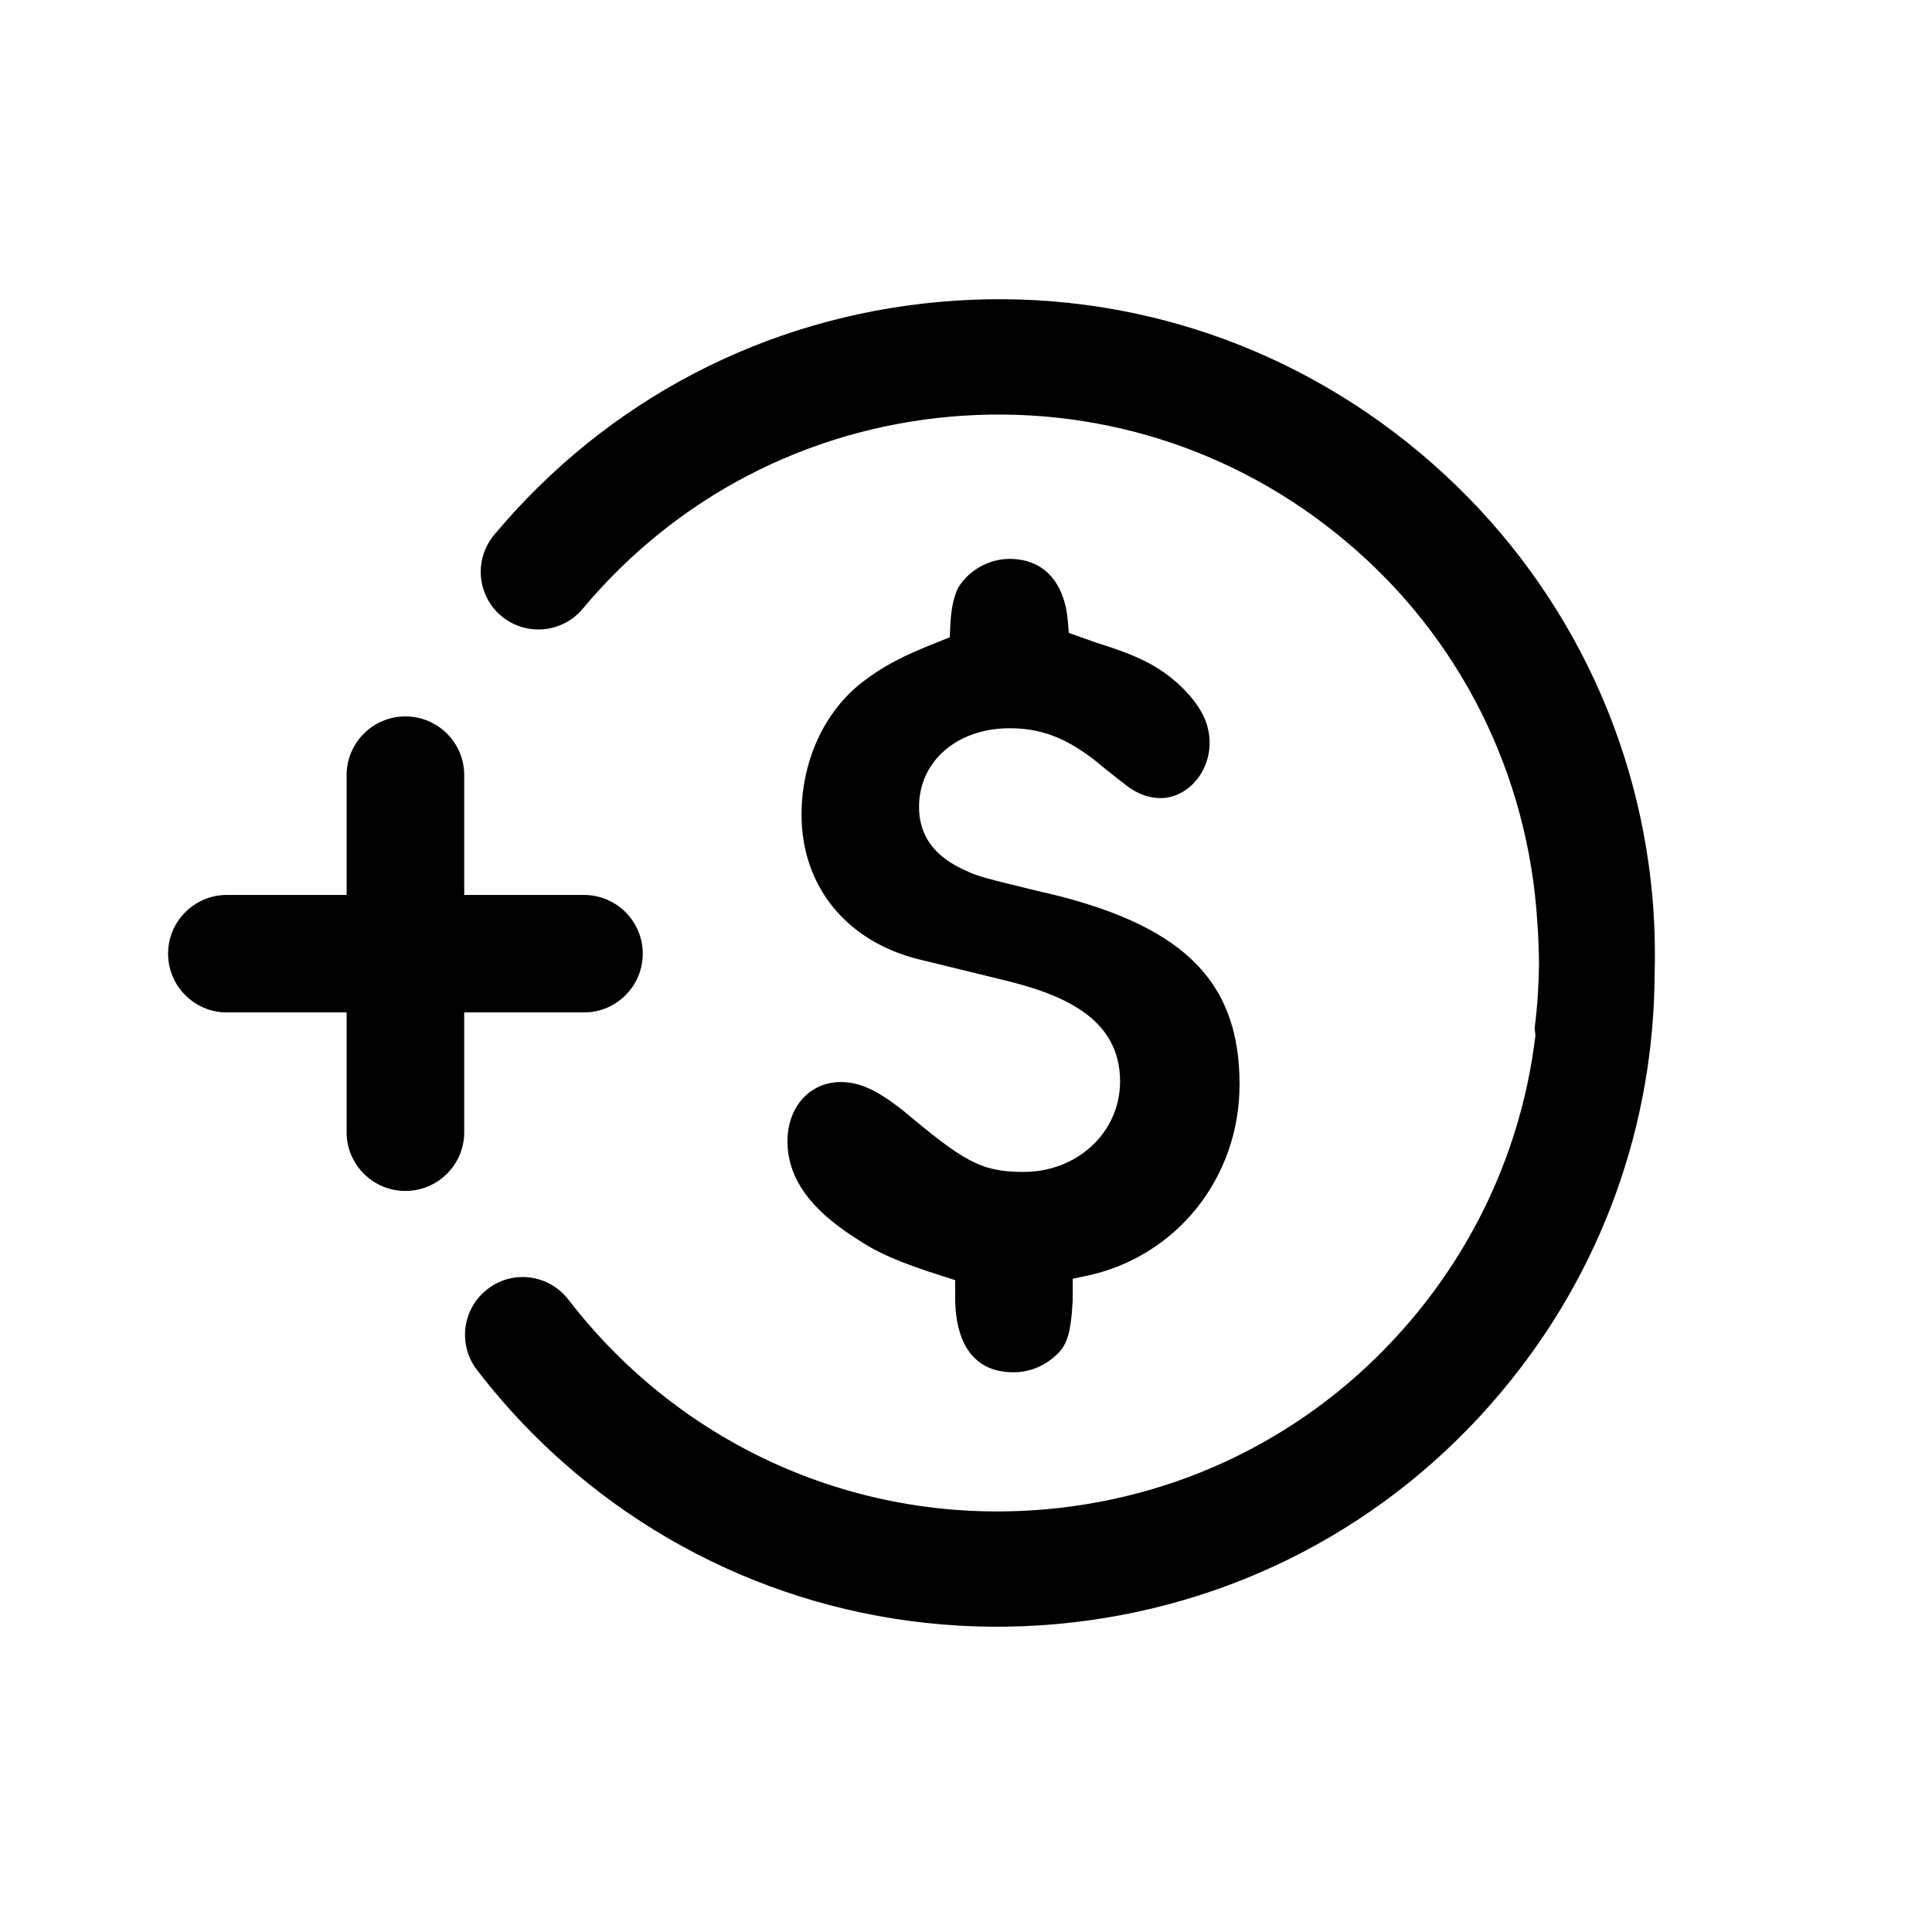
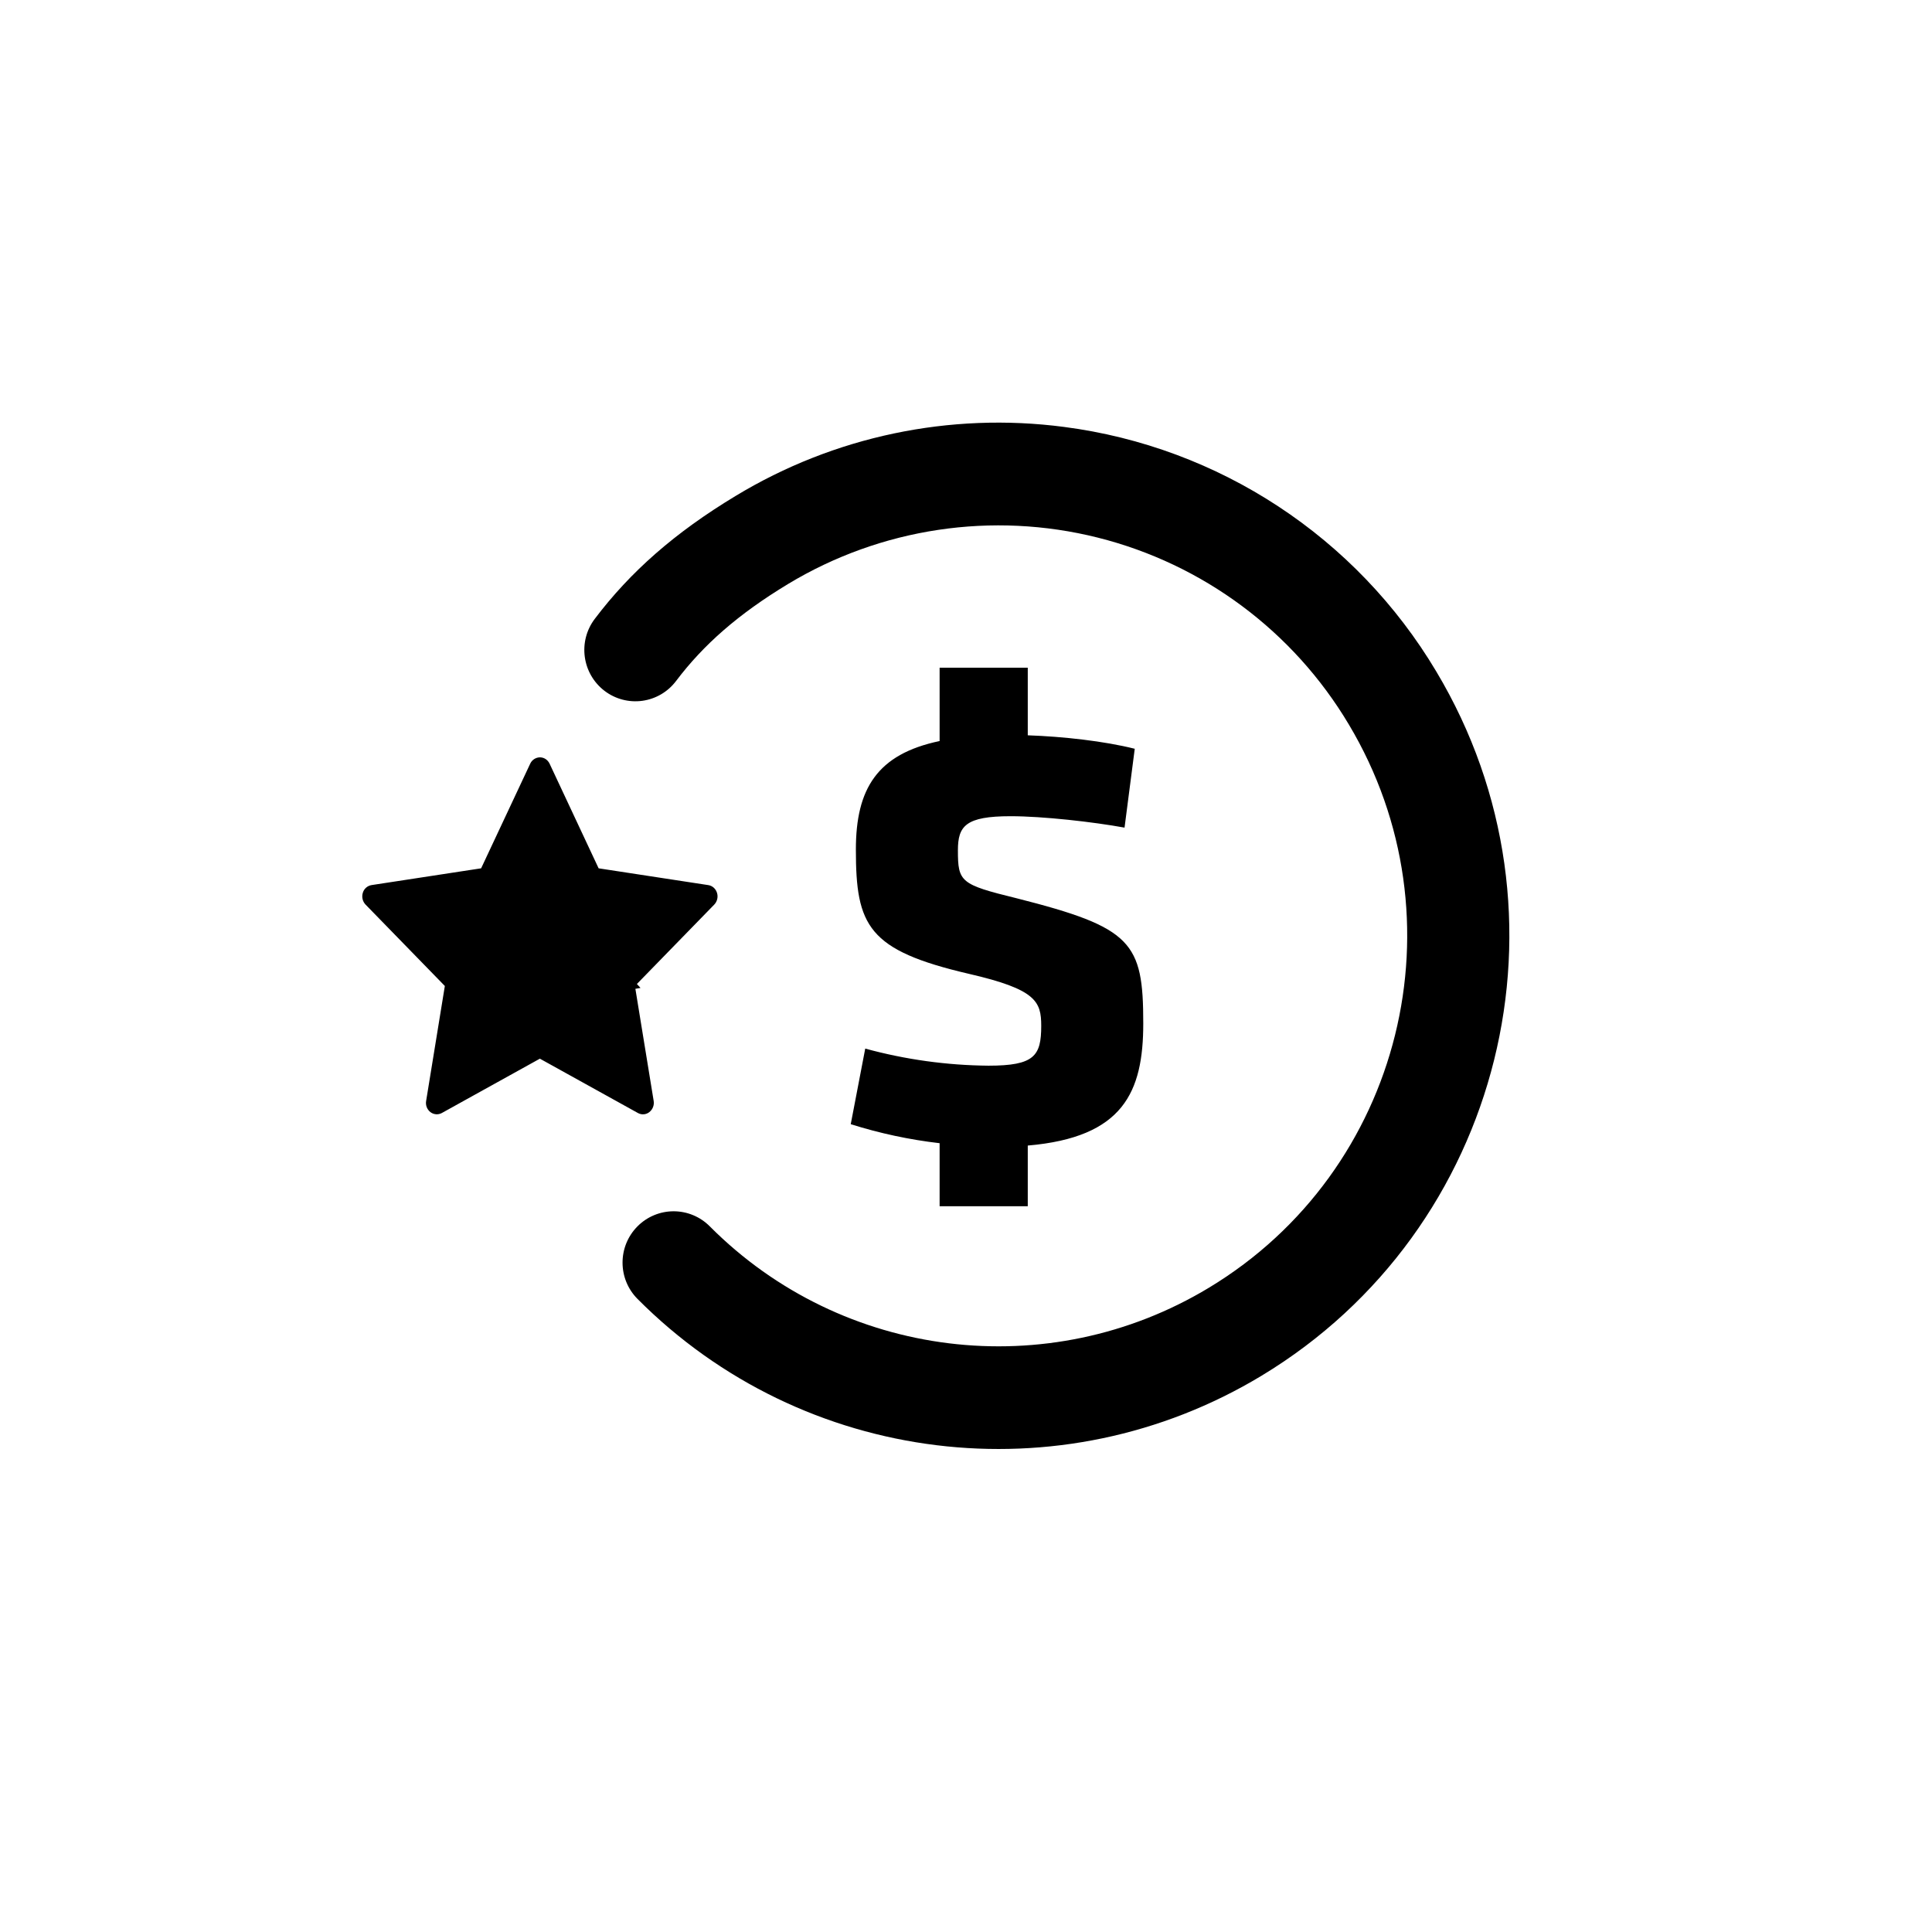
- <svg xmlns="http://www.w3.org/2000/svg" version="1.1" width="32" height="32" viewBox="0 0 32 32">
-   <path d="M27.407 16.080c0.010-0.413-0.003-0.823-0.039-1.232-0.253-2.838-1.613-5.479-3.859-7.356-2.23-1.864-5.052-2.751-7.945-2.492-2.894 0.258-5.514 1.628-7.378 3.858-0.339 0.405-0.286 1.006 0.118 1.346 0.407 0.338 1.008 0.284 1.347-0.12 1.536-1.839 3.696-2.968 6.082-3.182 2.384-0.211 4.711 0.515 6.549 2.056 1.913 1.599 3.027 3.873 3.18 6.301 0 0.004-0 0.007-0 0.009 0.020 0.236 0.025 0.472 0.029 0.707-0.006 0.342-0.025 0.686-0.070 1.032-0.006 0.048 0.009 0.093 0.011 0.14-0.204 1.707-0.893 3.321-2.021 4.671-1.536 1.837-3.696 2.968-6.084 3.18-3.074 0.275-6.029-1.026-7.912-3.472-0.324-0.419-0.921-0.499-1.338-0.176-0.42 0.321-0.499 0.922-0.177 1.34 0.496 0.646 1.055 1.227 1.666 1.736 2.186 1.829 5.015 2.734 7.93 2.474 2.894-0.259 5.518-1.628 7.38-3.856 1.653-1.975 2.53-4.418 2.53-6.963z" />
-   <path d="M9.673 14.823h-1.984v-1.984c0-0.537-0.436-0.973-0.974-0.973s-0.974 0.436-0.974 0.973v1.984h-1.984c-0.536 0-0.973 0.436-0.973 0.973s0.437 0.973 0.973 0.973h1.984v1.984c0 0.536 0.436 0.973 0.974 0.973s0.974-0.437 0.974-0.973v-1.984h1.984c0.536 0 0.973-0.436 0.973-0.973s-0.438-0.973-0.973-0.973z" />
-   <path d="M17.998 21.131l-0.231 0.049 0 0.369c-0.032 0.578-0.109 0.743-0.271 0.894-0.2 0.187-0.446 0.286-0.711 0.286-0.839 0-0.964-0.77-0.964-1.229v-0.296l-0.204-0.066c-0.74-0.235-1.094-0.391-1.469-0.646-0.743-0.476-1.105-0.996-1.105-1.589 0-0.569 0.371-0.981 0.882-0.981 0.311 0 0.598 0.132 1.019 0.461 1.011 0.846 1.295 1.028 2.007 1.028 0.898 0 1.601-0.659 1.601-1.5 0-1.076-1-1.458-1.977-1.69l-1.355-0.331c-1.199-0.296-1.944-1.213-1.944-2.395 0-0.891 0.378-1.713 1.011-2.199 0.336-0.26 0.656-0.429 1.268-0.67l0.176-0.070 0.009-0.189c0.014-0.299 0.053-0.45 0.12-0.614 0.168-0.297 0.511-0.496 0.861-0.496 0.56 0 0.912 0.378 0.966 1.037l0.016 0.189 0.471 0.167c0.743 0.231 1.022 0.4 1.327 0.663 0.369 0.34 0.534 0.646 0.534 0.992 0 0.496-0.373 0.914-0.815 0.914-0.181 0-0.38-0.070-0.541-0.193-0.071-0.054-0.261-0.197-0.554-0.44-0.484-0.372-0.891-0.524-1.403-0.524-0.869 0-1.5 0.547-1.5 1.302 0 0.481 0.257 0.828 0.774 1.056 0.187 0.093 0.393 0.143 1.075 0.309l0.116 0.028c2.375 0.531 3.344 1.459 3.344 3.203 0 1.548-1.041 2.852-2.531 3.172z" />
+ <svg xmlns="http://www.w3.org/2000/svg" width="32" height="32" viewBox="0 0 32 32">
+   <path d="M15.563 18.935a7.907 7.907 0 0 1-1.472-.315l.24-1.252a8.01 8.01 0 0 0 2.042.283c.76 0 .873-.162.873-.66 0-.403-.085-.605-1.197-.861-1.676-.39-1.873-.794-1.873-2.059 0-1.006.352-1.58 1.387-1.797v-1.215h1.46v1.12c.584.02 1.266.096 1.772.223l-.169 1.306c-.521-.095-1.352-.189-1.887-.189-.746 0-.873.162-.873.565 0 .525.042.566.972.794 1.915.485 2.098.727 2.098 2.073 0 1.14-.332 1.887-1.913 2.023v1.005h-1.46v-1.044zm-5.004 2.579a.853.853 0 0 1 0-1.202.843.843 0 0 1 1.197 0 6.746 6.746 0 0 0 8.269 1.016c3.204-1.934 4.24-6.11 2.315-9.33a6.75 6.75 0 0 0-9.286-2.326c-.827.5-1.401 1.005-1.856 1.607a.843.843 0 0 1-1.186.163.853.853 0 0 1-.162-1.19c.59-.781 1.327-1.43 2.333-2.037a8.393 8.393 0 0 1 5.439-1.144 8.441 8.441 0 0 1 6.168 4.052c2.407 4.023 1.11 9.245-2.894 11.663a8.432 8.432 0 0 1-10.337-1.272zm-.644-7.132l1.816.278c.068.01.124.06.145.129a.197.197 0 0 1-.045.193l-1.282 1.316.06.065-.085.015.303 1.858a.195.195 0 0 1-.072.184.17.17 0 0 1-.189.015l-1.624-.9-1.624.9a.174.174 0 0 1-.189-.015.192.192 0 0 1-.071-.184l.31-1.905-1.314-1.349a.197.197 0 0 1-.045-.193.181.181 0 0 1 .144-.129l1.816-.278.813-1.733a.18.18 0 0 1 .16-.105c.069 0 .13.04.161.105l.812 1.733z" fill-rule="nonzero" />
</svg>
